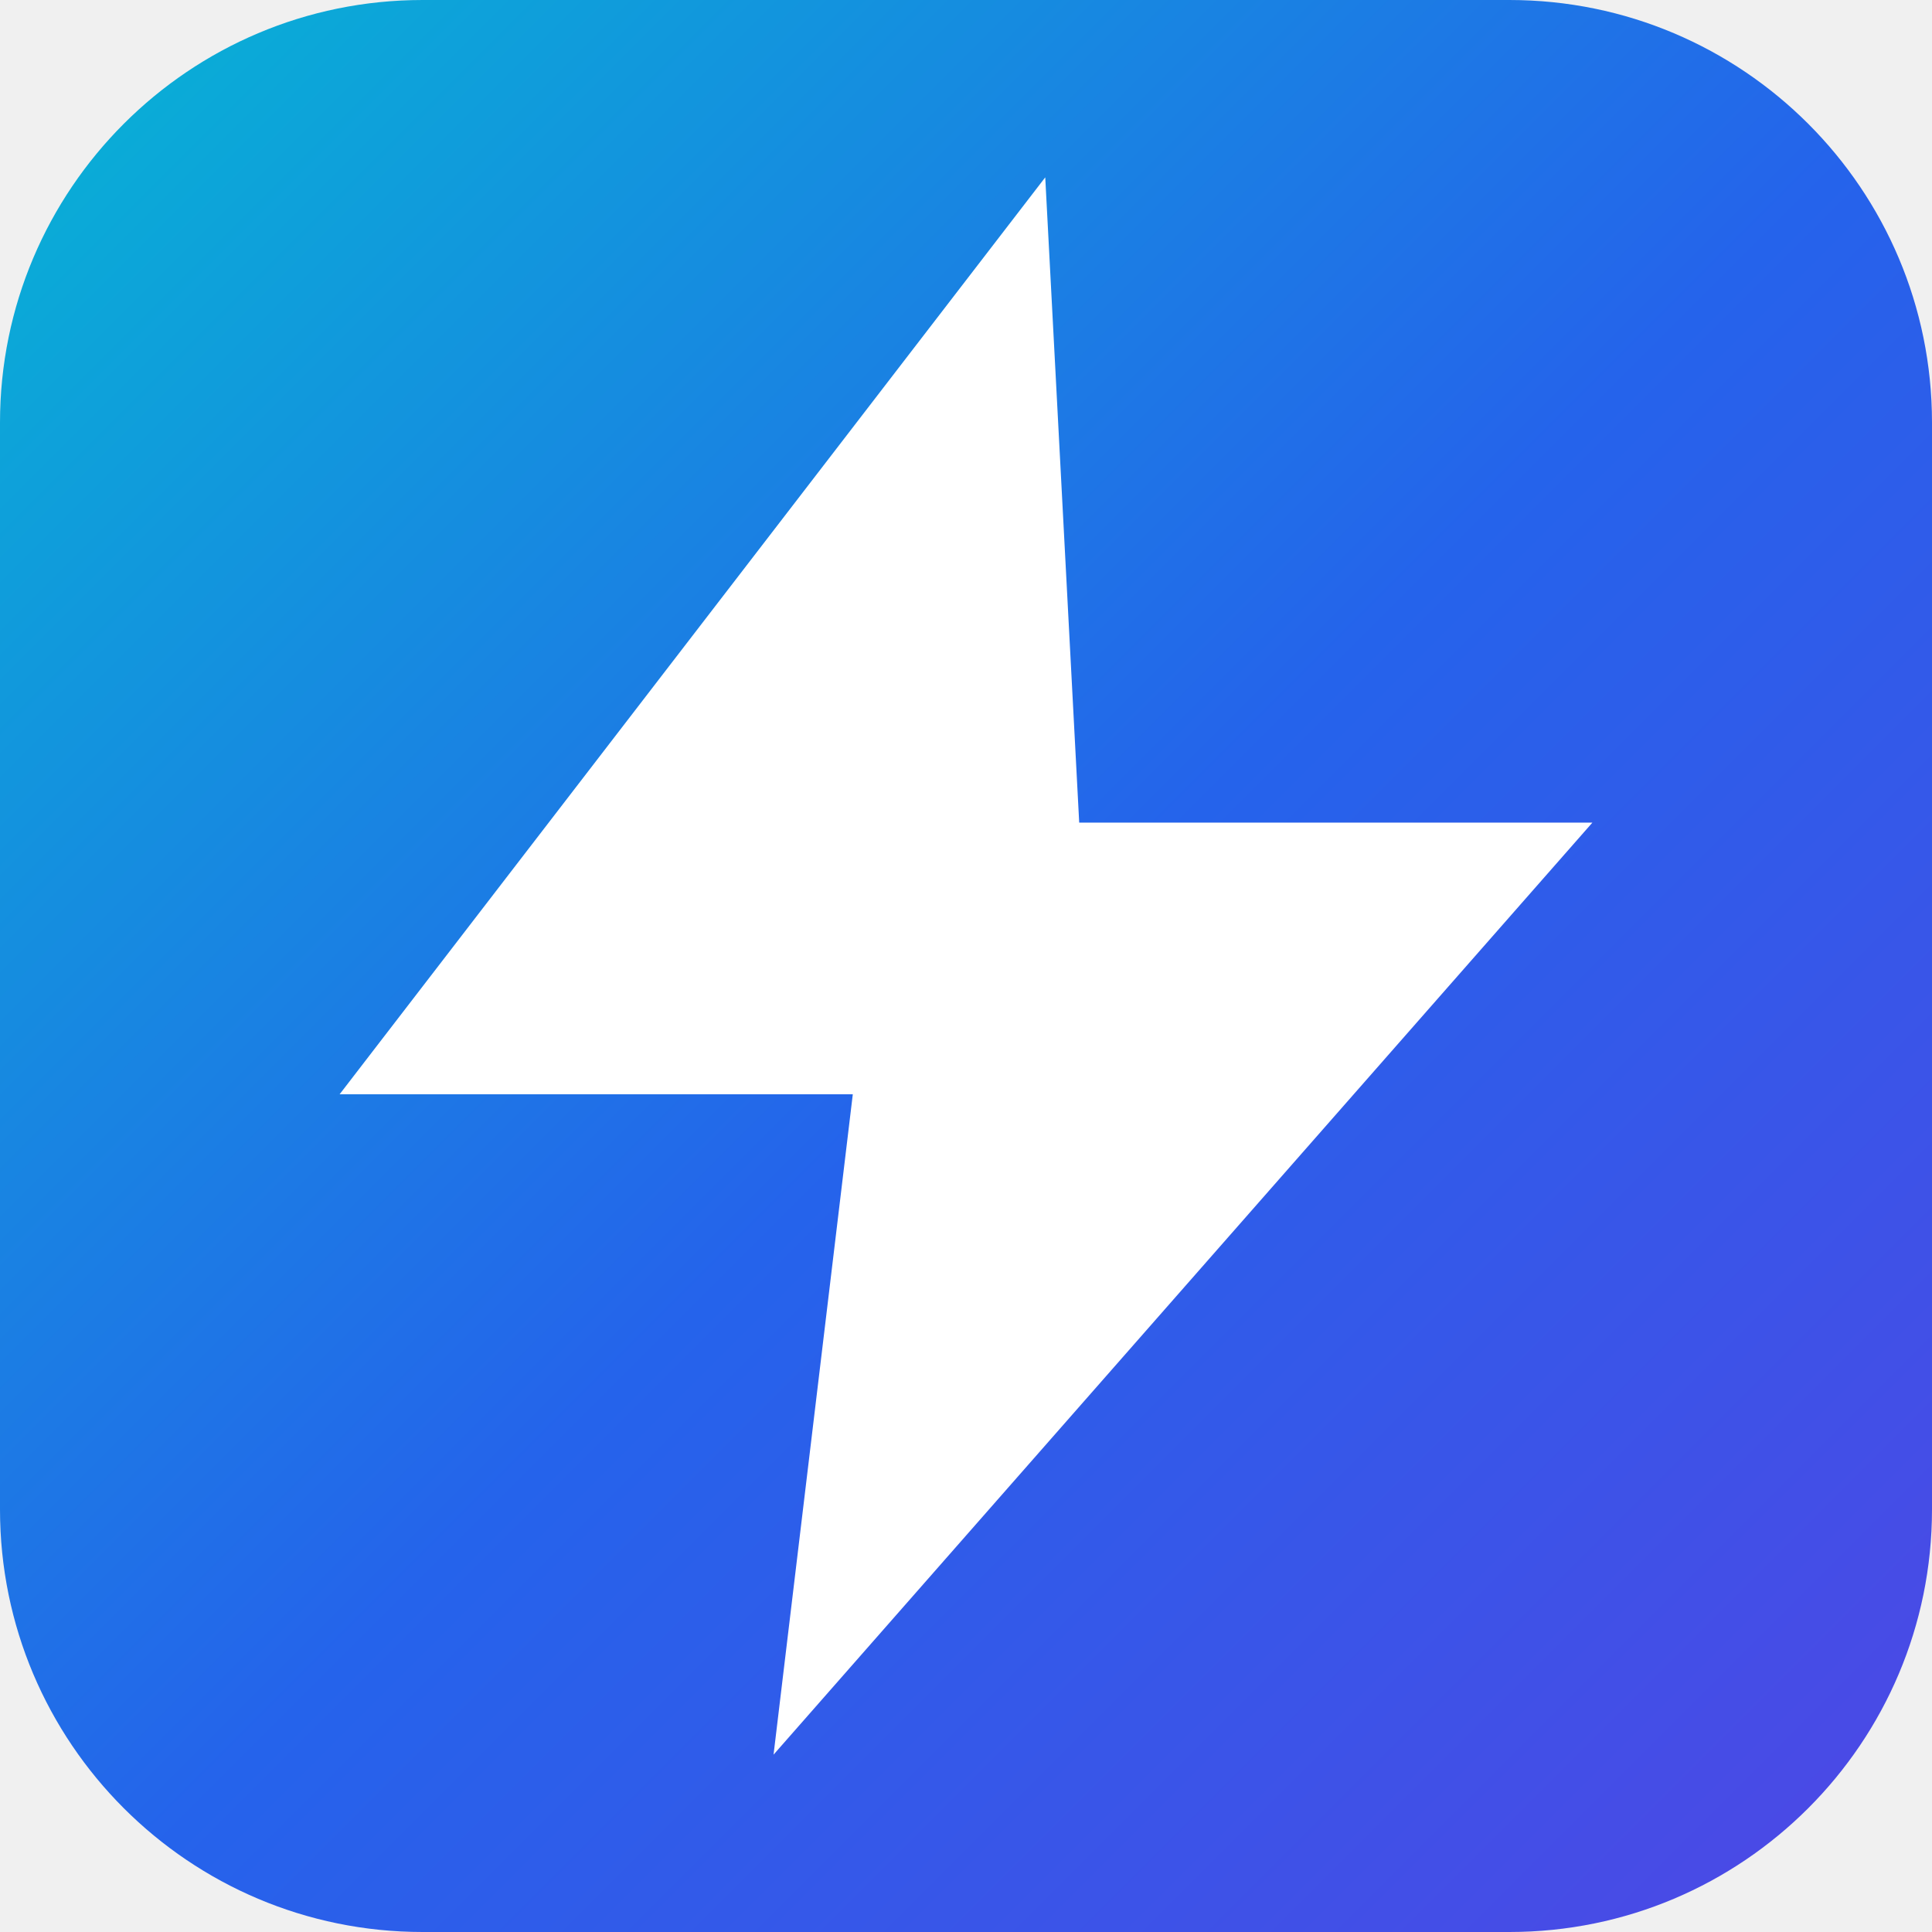
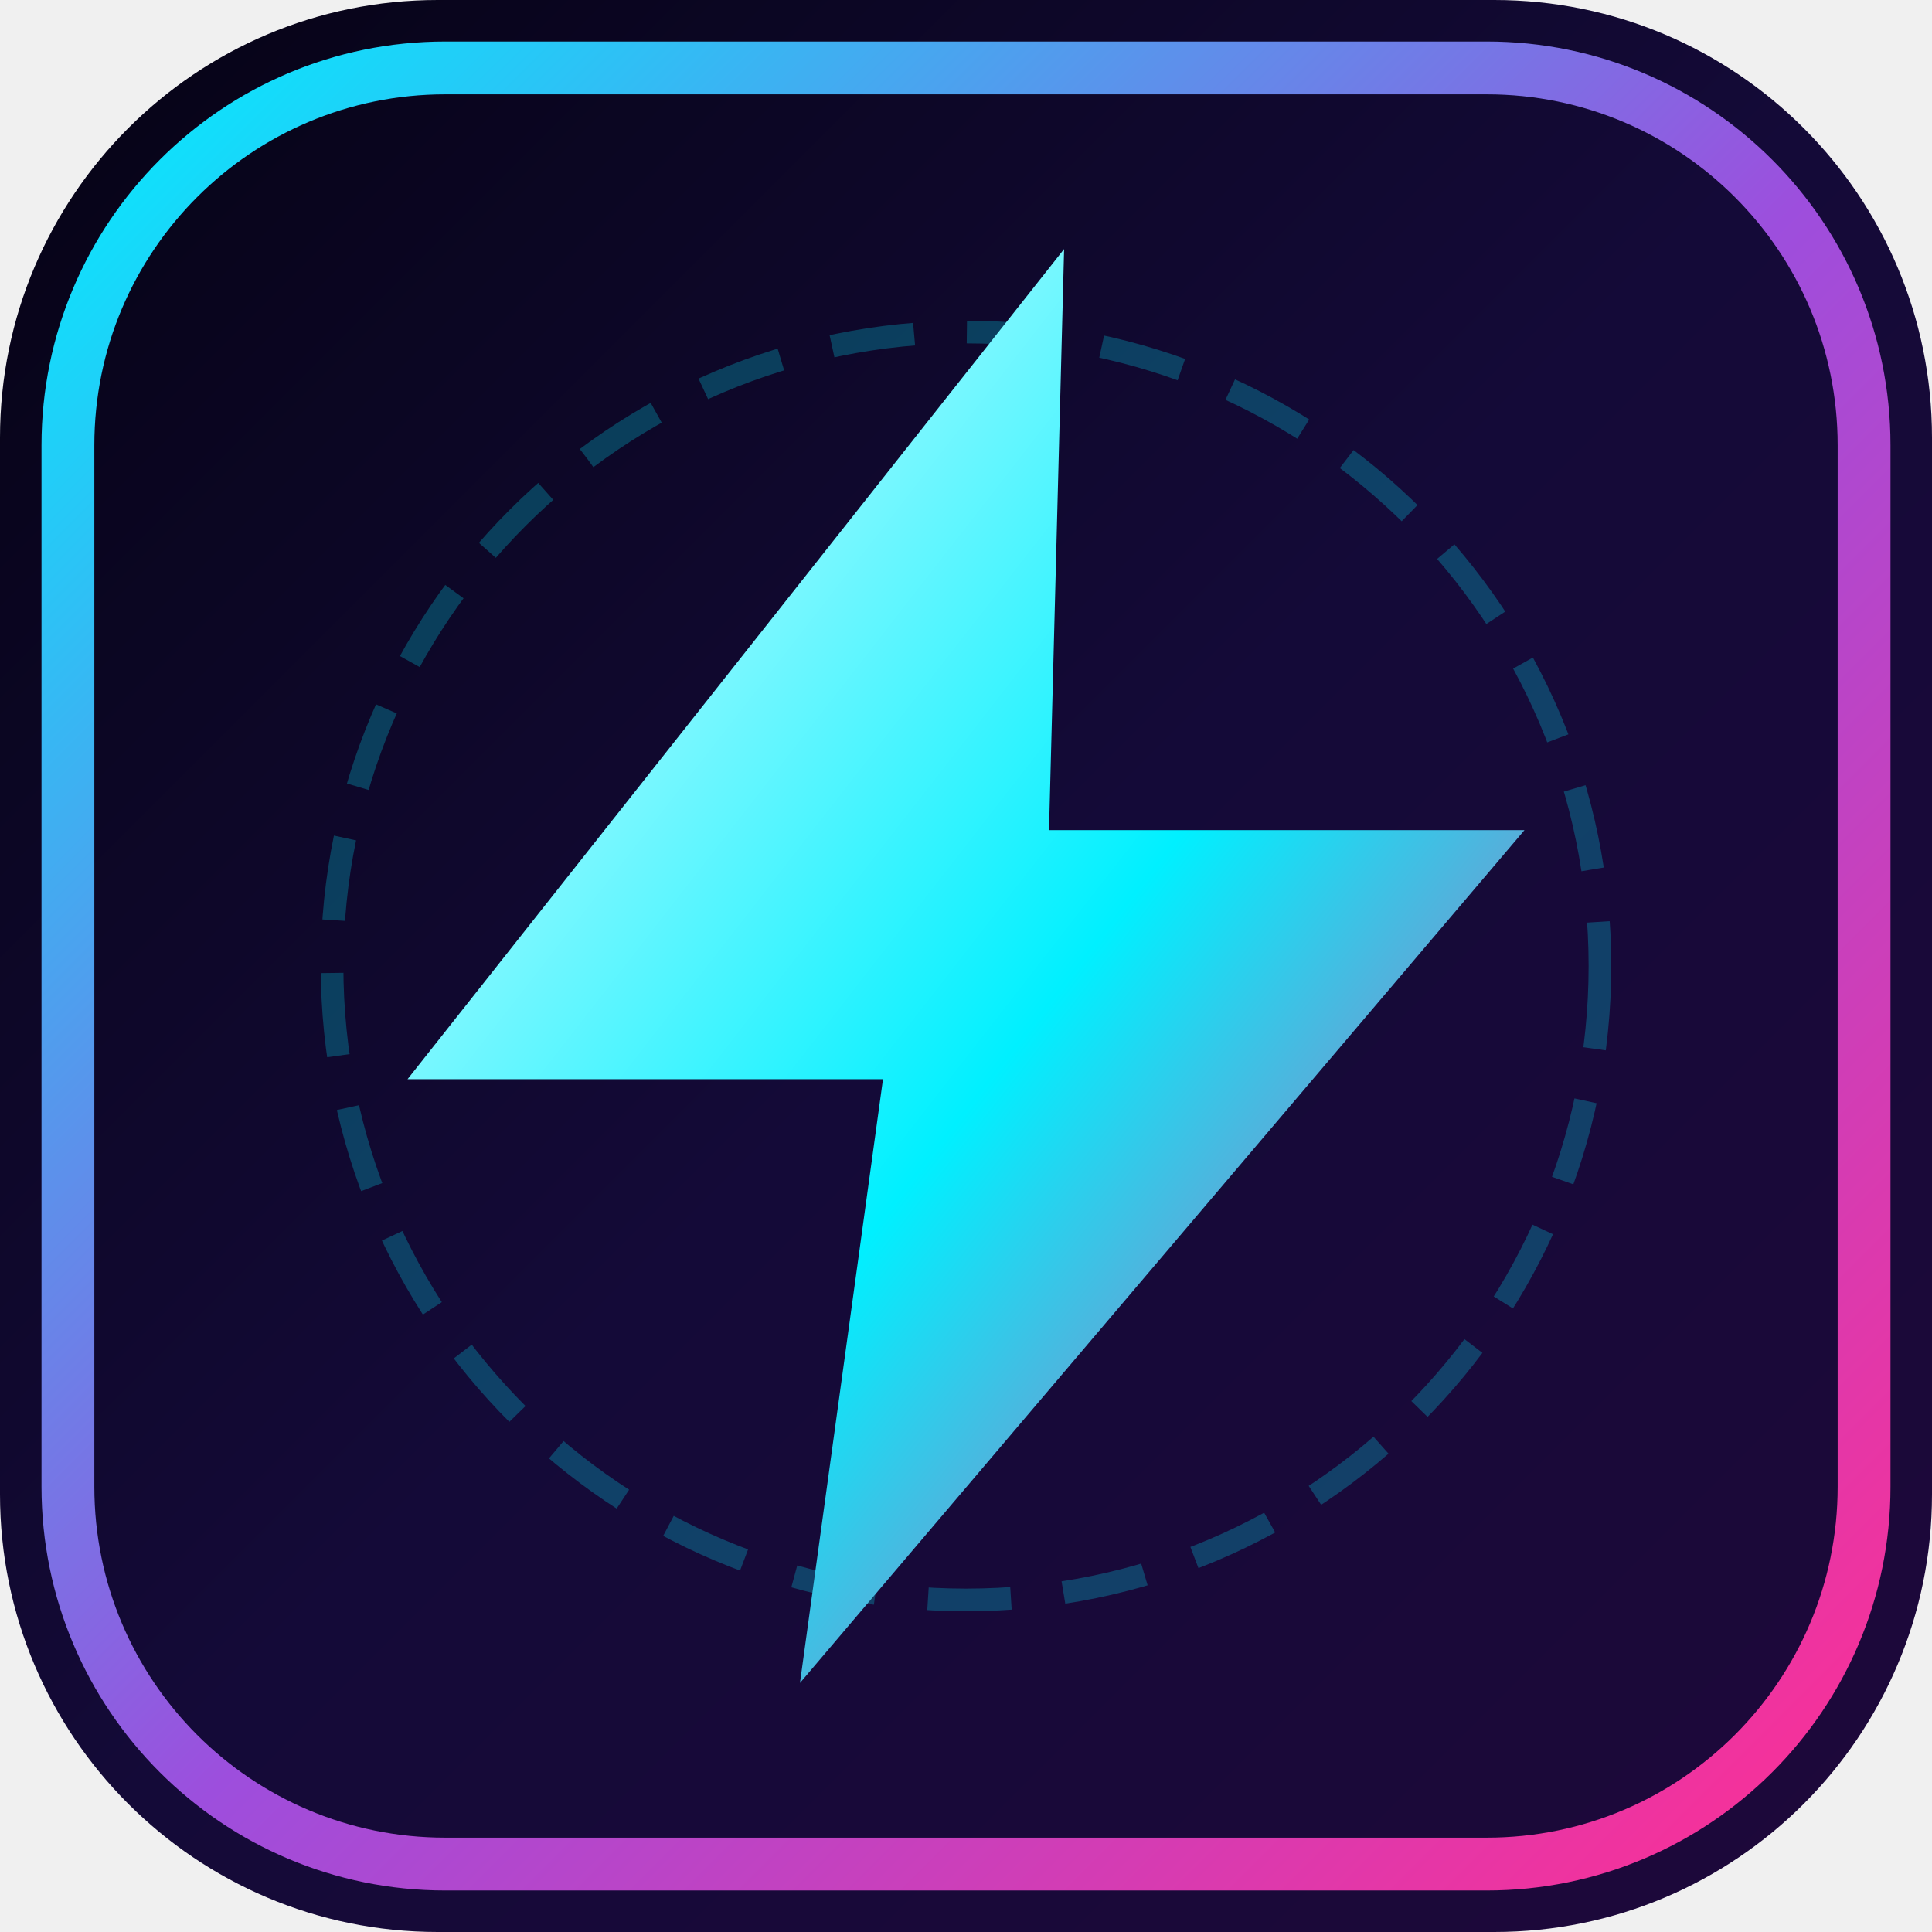
<svg xmlns="http://www.w3.org/2000/svg" viewBox="0 0 512 512">
  <defs>
-     <linearGradient id="g" x1="0" y1="0" x2="1" y2="1">
-       <stop offset="0" stop-color="#06B6D4" />
-       <stop offset="0.52" stop-color="#2563EB" />
-       <stop offset="1" stop-color="#4F46E5" />
+     <linearGradient id="bg" x1="0" y1="0" x2="1" y2="1">
+       <stop offset="0%" stop-color="#050314" />
+       <stop offset="50%" stop-color="#140A38" />
+       <stop offset="100%" stop-color="#1E083A" />
+     </linearGradient>
+     <linearGradient id="ring" x1="0" y1="0" x2="1" y2="1">
+       <stop offset="0%" stop-color="#00F0FF" />
+       <stop offset="52%" stop-color="#9D4EDD" />
+       <stop offset="100%" stop-color="#FF2E93" />
+     </linearGradient>
+     <linearGradient id="bolt" x1="0" y1="0" x2="1" y2="1">
+       <stop offset="0%" stop-color="#FFFFFF" />
+       <stop offset="55%" stop-color="#00F0FF" />
+       <stop offset="100%" stop-color="#FF2E93" />
    </linearGradient>
  </defs>
-   <rect x="0" y="0" width="512" height="512" rx="112" fill="url(#g)" />
-   <polygon points="277,47 90,290 226,290 205,465 422,218 286,218" fill="#FFFFFF" />
+   <rect x="0" y="0" width="512" height="512" rx="116" fill="url(#bg)" />
+   <rect x="18" y="18" width="476" height="476" rx="100" fill="none" stroke="url(#ring)" stroke-width="14" />
+   <circle cx="256" cy="256" r="168" fill="none" stroke="#00F0FF" stroke-opacity="0.24" stroke-width="6" stroke-dasharray="22 14" />
+   <polygon points="282,66 108,286 234,286 212,446 404,220 278,220" fill="url(#bolt)" />
</svg>
